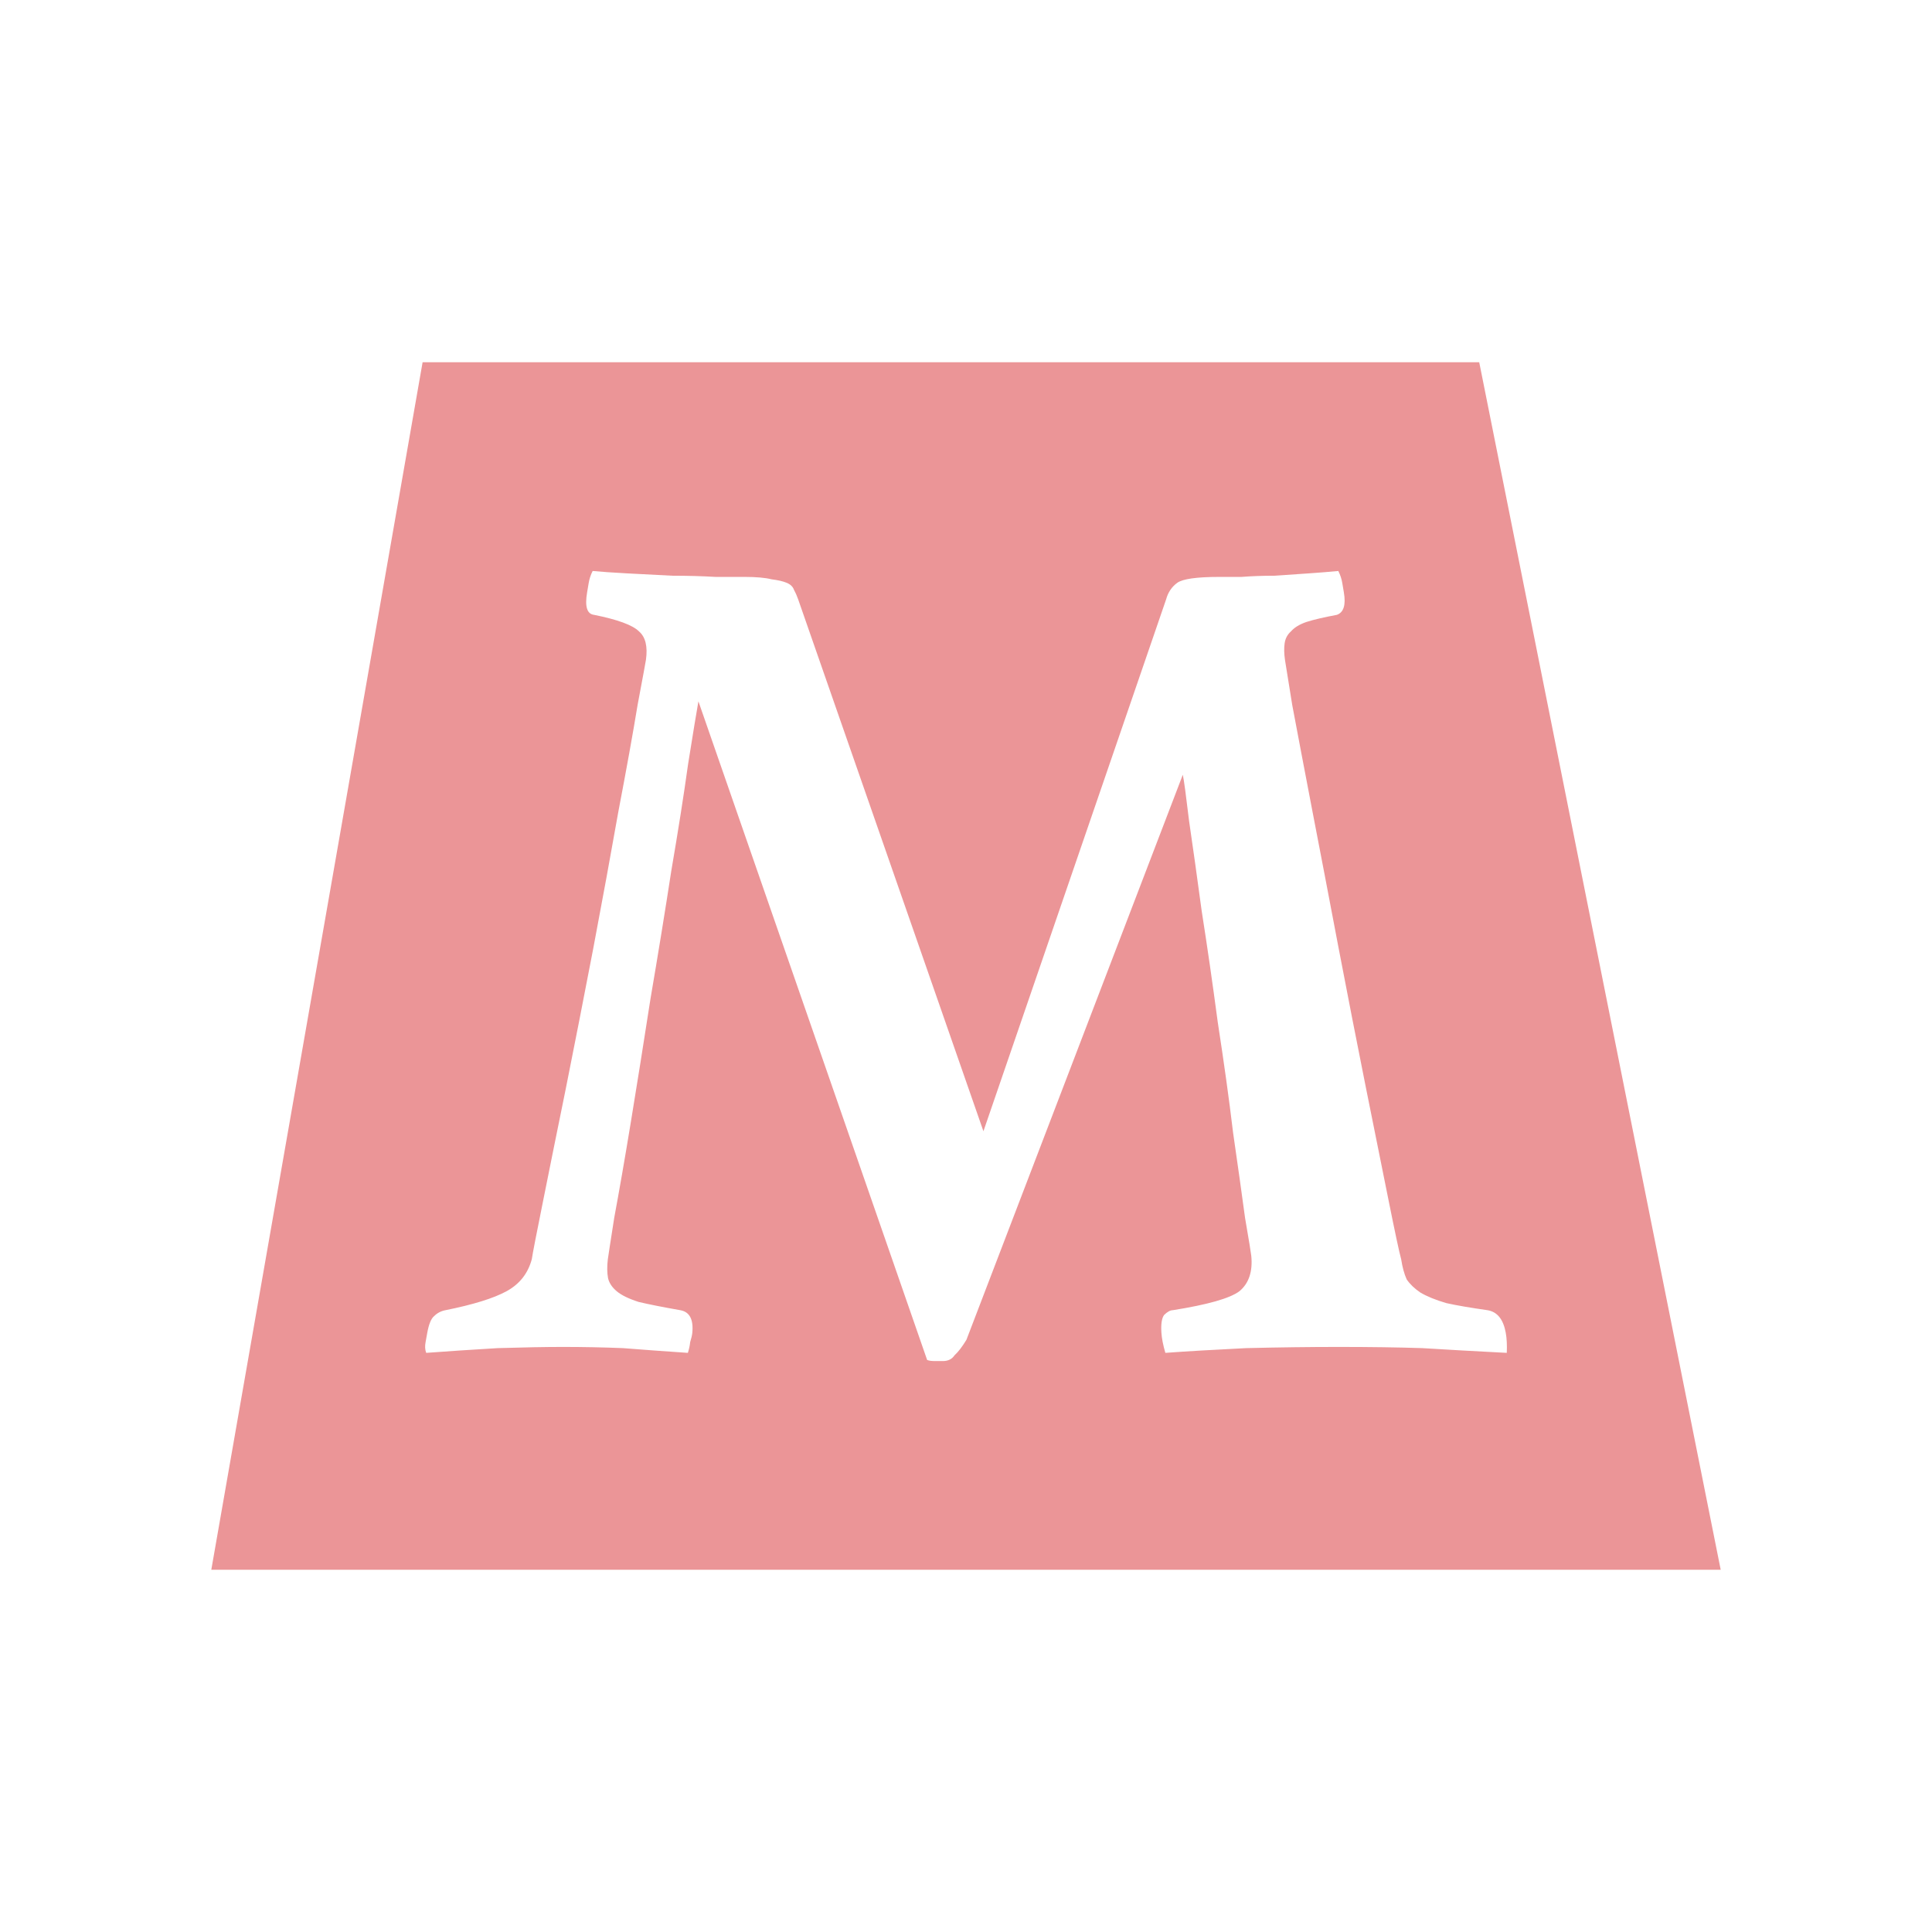
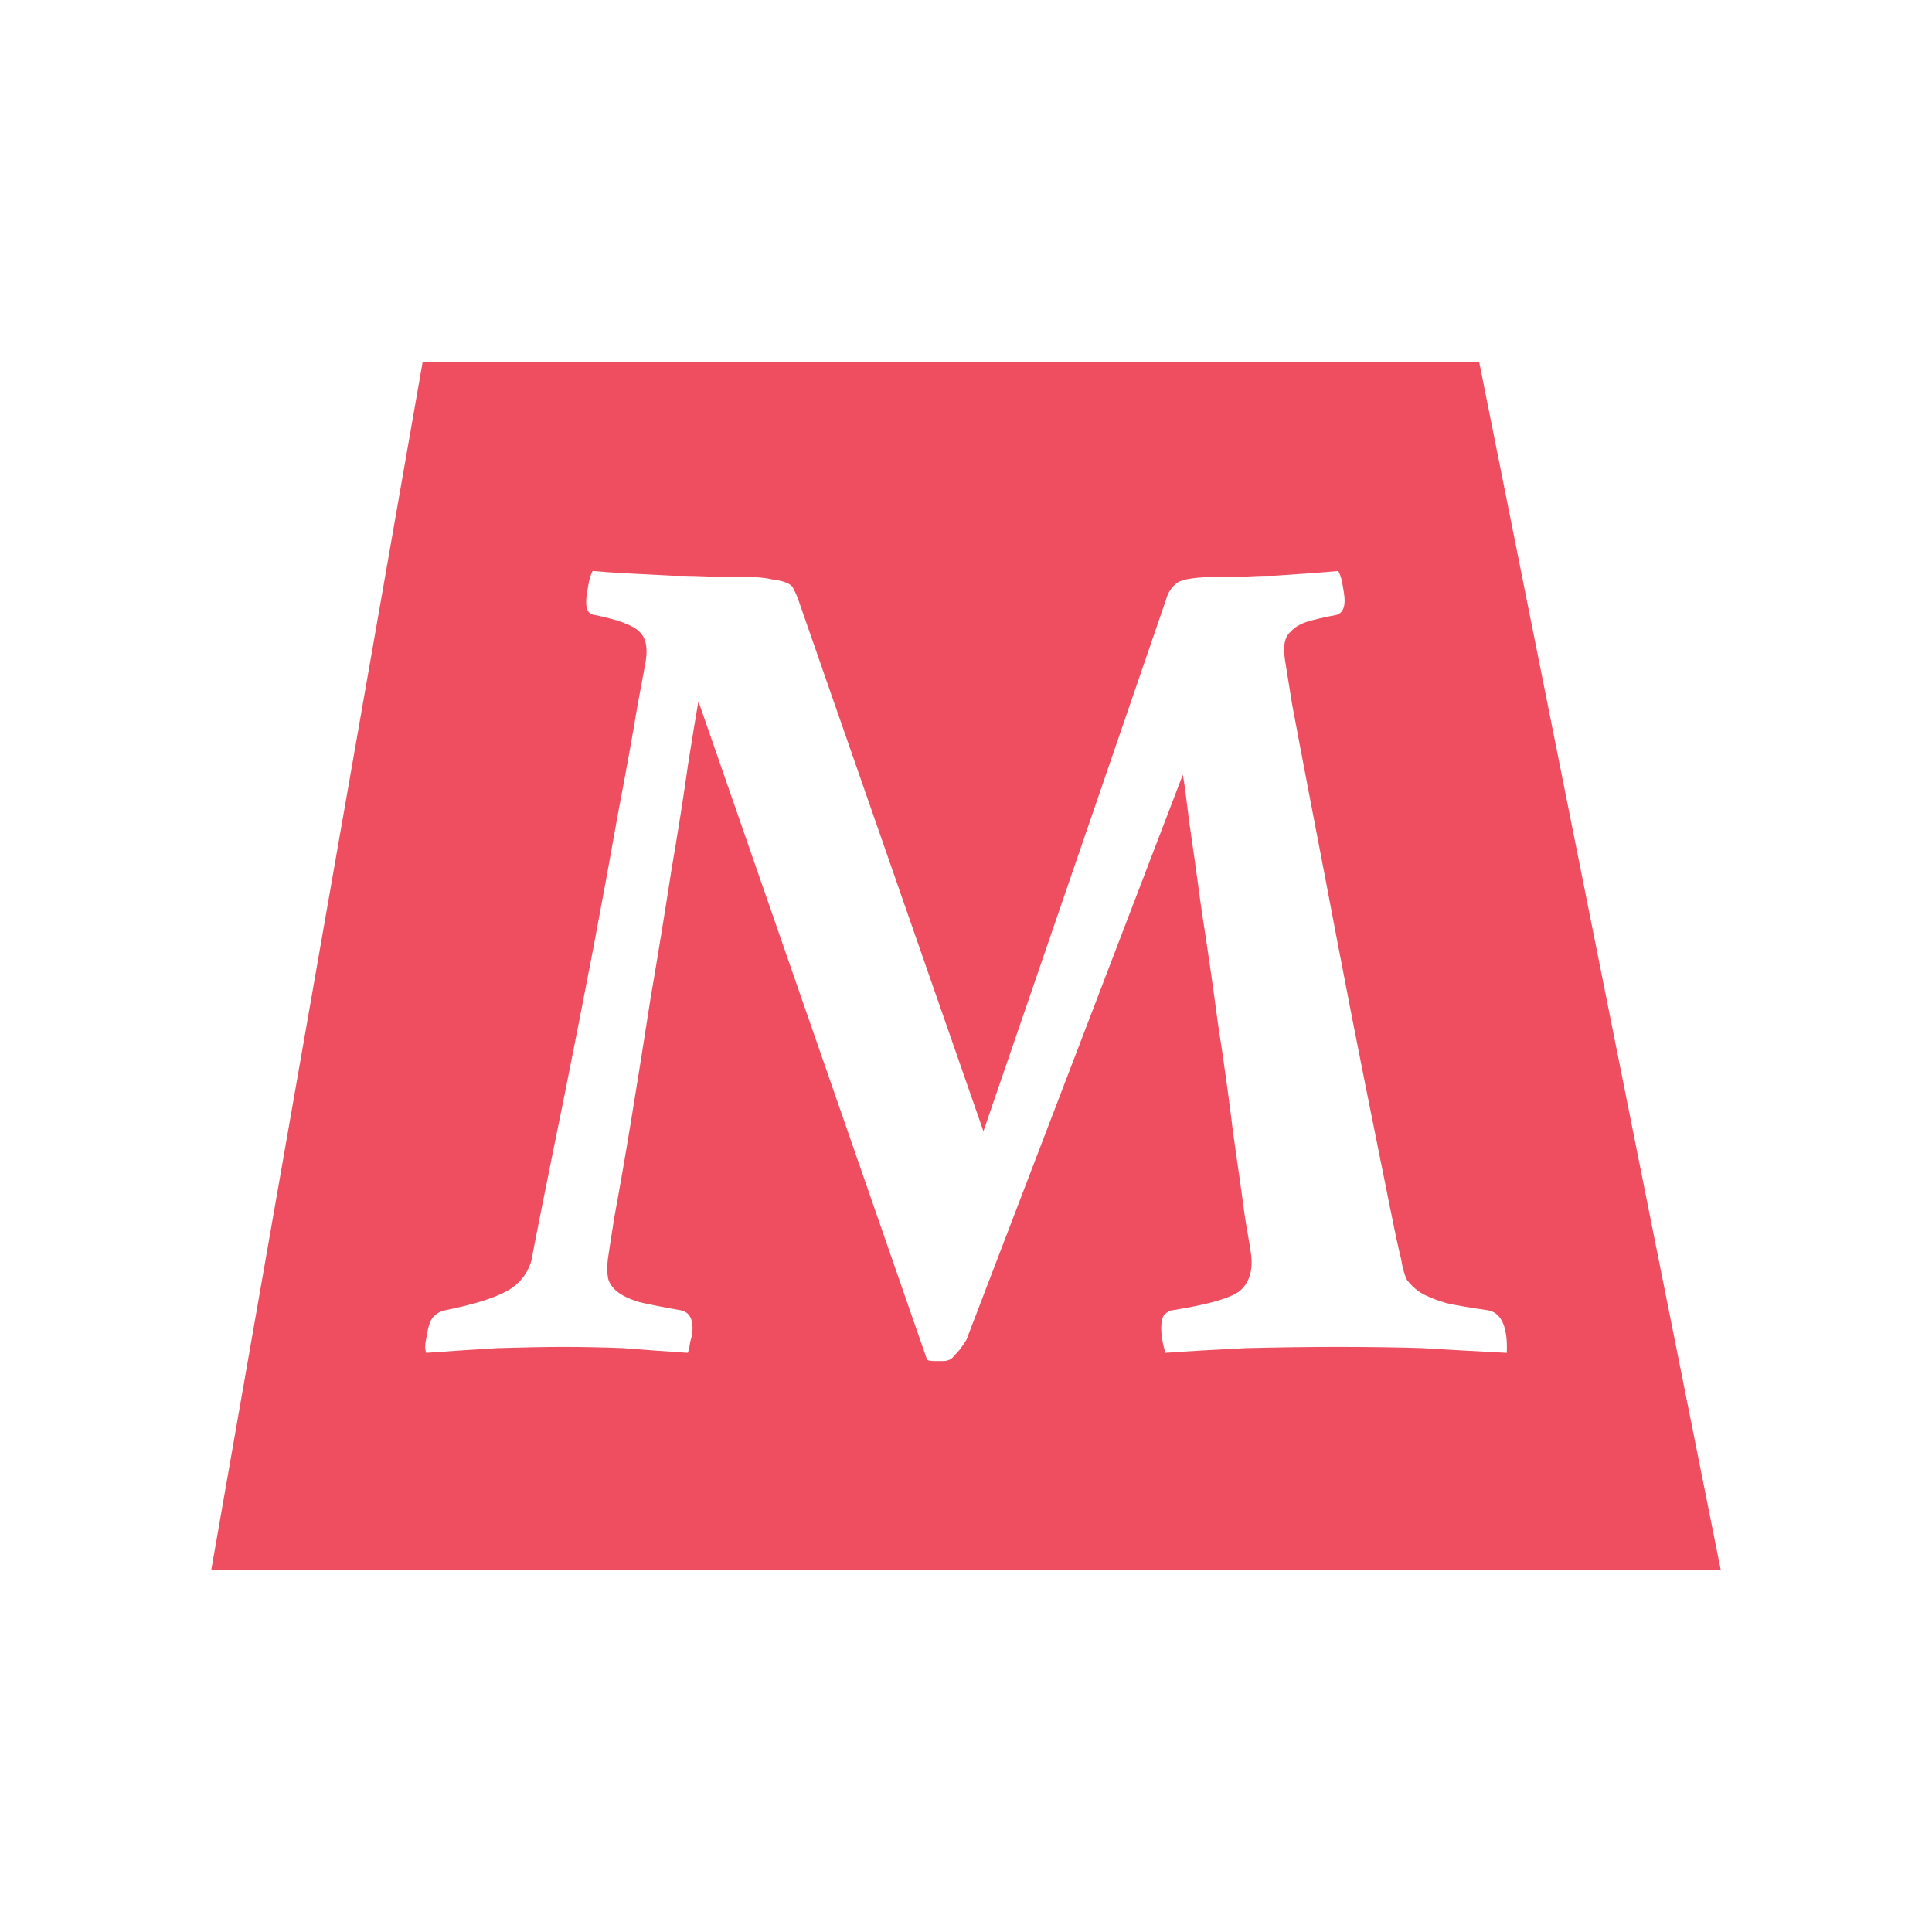
<svg xmlns="http://www.w3.org/2000/svg" width="128" height="128" version="1.1" viewBox="0 0 33.867 33.867">
-   <path d="m7.408 6.35-3.704 21.167h26.459l-4.233-21.167h-18.521zm2.98 3.659c0.144 0.014 0.346 0.028 0.604 0.042 0.258 0.014 0.522 0.027 0.791 0.041 0.272 0 0.525 0.007 0.761 0.021h0.509c0.204 0 0.362 0.014 0.472 0.042 0.112 0.014 0.201 0.034 0.267 0.062 0.066 0.028 0.108 0.069 0.127 0.125 0.03 0.055 0.054 0.111 0.073 0.166l3.247 9.322 3.202-9.322c0.034-0.125 0.1-0.222 0.195-0.291 0.095-0.069 0.341-0.104 0.737-0.104h0.39c0.179-0.014 0.372-0.021 0.575-0.021 0.202-0.014 0.403-0.027 0.604-0.041 0.201-0.014 0.374-0.028 0.518-0.042 0.034 0.069 0.058 0.139 0.069 0.208l0.028 0.166c0.038 0.221-0.003 0.353-0.123 0.395-0.224 0.042-0.402 0.083-0.534 0.125-0.121 0.042-0.211 0.097-0.271 0.166-0.062 0.055-0.098 0.125-0.11 0.208-0.012 0.083-0.01 0.18 0.006 0.291 0.004 0.028 0.046 0.291 0.127 0.789 0.094 0.498 0.21 1.114 0.351 1.847 0.142 0.734 0.294 1.53 0.457 2.389 0.164 0.858 0.324 1.674 0.479 2.45 0.154 0.761 0.287 1.426 0.401 1.994 0.114 0.568 0.188 0.914 0.222 1.038 0.021 0.138 0.053 0.256 0.097 0.353 0.057 0.083 0.136 0.159 0.237 0.228 0.116 0.069 0.269 0.132 0.458 0.187 0.187 0.042 0.428 0.082 0.721 0.124 0.171 0.028 0.277 0.159 0.32 0.395 0.018 0.097 0.024 0.215 0.018 0.353-0.54-0.028-1.033-0.055-1.48-0.083-0.429-0.014-0.918-0.021-1.468-0.021-0.504 0-1.044 0.007-1.623 0.021-0.562 0.028-1.034 0.055-1.414 0.083-0.04-0.138-0.063-0.256-0.069-0.353-0.01-0.152 0.006-0.256 0.048-0.312 0.057-0.055 0.107-0.083 0.152-0.083 0.61-0.097 0.999-0.207 1.167-0.332 0.166-0.138 0.236-0.346 0.208-0.623-0.004-0.042-0.04-0.263-0.109-0.665-0.054-0.401-0.124-0.9-0.21-1.495-0.071-0.595-0.161-1.238-0.268-1.931-0.092-0.692-0.186-1.343-0.282-1.952-0.082-0.609-0.156-1.135-0.221-1.578-0.053-0.443-0.089-0.713-0.11-0.81l-3.793 9.905c-0.076 0.125-0.145 0.214-0.207 0.27-0.046 0.069-0.115 0.103-0.207 0.103h-0.137c-0.061 0-0.107-0.006-0.138-0.02l-4.009-11.545c-0.033 0.18-0.092 0.546-0.181 1.1-0.075 0.54-0.173 1.163-0.294 1.869-0.109 0.706-0.23 1.454-0.365 2.243-0.12 0.775-0.235 1.495-0.344 2.16-0.109 0.664-0.207 1.225-0.292 1.682-0.069 0.443-0.107 0.685-0.112 0.727-0.015 0.125-0.014 0.235 0.004 0.332 0.02 0.083 0.07 0.159 0.152 0.228 0.082 0.069 0.209 0.131 0.383 0.187 0.176 0.042 0.419 0.09 0.73 0.145 0.163 0.028 0.234 0.159 0.212 0.395-0.004 0.042-0.017 0.097-0.038 0.166-0.005 0.055-0.018 0.118-0.04 0.187-0.41-0.028-0.789-0.055-1.137-0.083-0.349-0.014-0.699-0.021-1.05-0.021-0.305 0-0.688 0.007-1.148 0.021-0.463 0.028-0.88 0.055-1.252 0.083-0.021-0.055-0.024-0.118-0.011-0.187l0.03-0.166c0.028-0.152 0.068-0.249 0.12-0.291 0.055-0.055 0.122-0.09 0.199-0.104 0.483-0.097 0.84-0.207 1.07-0.332 0.229-0.125 0.376-0.312 0.443-0.561 0.017-0.111 0.081-0.443 0.193-0.996 0.113-0.568 0.248-1.232 0.403-1.994 0.155-0.775 0.315-1.592 0.48-2.45 0.165-0.872 0.312-1.675 0.442-2.409 0.143-0.748 0.255-1.37 0.337-1.869 0.094-0.498 0.142-0.761 0.146-0.789 0.033-0.235-0.008-0.402-0.122-0.499-0.111-0.111-0.374-0.207-0.787-0.29-0.124-0.014-0.165-0.146-0.122-0.395l0.028-0.166c0.012-0.069 0.034-0.139 0.069-0.208z" fill="#eb9597" />
+   <path d="m7.408 6.35-3.704 21.167h26.459l-4.233-21.167h-18.521zm2.98 3.659c0.144 0.014 0.346 0.028 0.604 0.042 0.258 0.014 0.522 0.027 0.791 0.041 0.272 0 0.525 0.007 0.761 0.021h0.509c0.204 0 0.362 0.014 0.472 0.042 0.112 0.014 0.201 0.034 0.267 0.062 0.066 0.028 0.108 0.069 0.127 0.125 0.03 0.055 0.054 0.111 0.073 0.166l3.247 9.322 3.202-9.322c0.034-0.125 0.1-0.222 0.195-0.291 0.095-0.069 0.341-0.104 0.737-0.104h0.39c0.179-0.014 0.372-0.021 0.575-0.021 0.202-0.014 0.403-0.027 0.604-0.041 0.201-0.014 0.374-0.028 0.518-0.042 0.034 0.069 0.058 0.139 0.069 0.208l0.028 0.166c0.038 0.221-0.003 0.353-0.123 0.395-0.224 0.042-0.402 0.083-0.534 0.125-0.121 0.042-0.211 0.097-0.271 0.166-0.062 0.055-0.098 0.125-0.11 0.208-0.012 0.083-0.01 0.18 0.006 0.291 0.004 0.028 0.046 0.291 0.127 0.789 0.094 0.498 0.21 1.114 0.351 1.847 0.142 0.734 0.294 1.53 0.457 2.389 0.164 0.858 0.324 1.674 0.479 2.45 0.154 0.761 0.287 1.426 0.401 1.994 0.114 0.568 0.188 0.914 0.222 1.038 0.021 0.138 0.053 0.256 0.097 0.353 0.057 0.083 0.136 0.159 0.237 0.228 0.116 0.069 0.269 0.132 0.458 0.187 0.187 0.042 0.428 0.082 0.721 0.124 0.171 0.028 0.277 0.159 0.32 0.395 0.018 0.097 0.024 0.215 0.018 0.353-0.54-0.028-1.033-0.055-1.48-0.083-0.429-0.014-0.918-0.021-1.468-0.021-0.504 0-1.044 0.007-1.623 0.021-0.562 0.028-1.034 0.055-1.414 0.083-0.04-0.138-0.063-0.256-0.069-0.353-0.01-0.152 0.006-0.256 0.048-0.312 0.057-0.055 0.107-0.083 0.152-0.083 0.61-0.097 0.999-0.207 1.167-0.332 0.166-0.138 0.236-0.346 0.208-0.623-0.004-0.042-0.04-0.263-0.109-0.665-0.054-0.401-0.124-0.9-0.21-1.495-0.071-0.595-0.161-1.238-0.268-1.931-0.092-0.692-0.186-1.343-0.282-1.952-0.082-0.609-0.156-1.135-0.221-1.578-0.053-0.443-0.089-0.713-0.11-0.81l-3.793 9.905c-0.076 0.125-0.145 0.214-0.207 0.27-0.046 0.069-0.115 0.103-0.207 0.103h-0.137c-0.061 0-0.107-0.006-0.138-0.02l-4.009-11.545c-0.033 0.18-0.092 0.546-0.181 1.1-0.075 0.54-0.173 1.163-0.294 1.869-0.109 0.706-0.23 1.454-0.365 2.243-0.12 0.775-0.235 1.495-0.344 2.16-0.109 0.664-0.207 1.225-0.292 1.682-0.069 0.443-0.107 0.685-0.112 0.727-0.015 0.125-0.014 0.235 0.004 0.332 0.02 0.083 0.07 0.159 0.152 0.228 0.082 0.069 0.209 0.131 0.383 0.187 0.176 0.042 0.419 0.09 0.73 0.145 0.163 0.028 0.234 0.159 0.212 0.395-0.004 0.042-0.017 0.097-0.038 0.166-0.005 0.055-0.018 0.118-0.04 0.187-0.41-0.028-0.789-0.055-1.137-0.083-0.349-0.014-0.699-0.021-1.05-0.021-0.305 0-0.688 0.007-1.148 0.021-0.463 0.028-0.88 0.055-1.252 0.083-0.021-0.055-0.024-0.118-0.011-0.187l0.03-0.166c0.028-0.152 0.068-0.249 0.12-0.291 0.055-0.055 0.122-0.09 0.199-0.104 0.483-0.097 0.84-0.207 1.07-0.332 0.229-0.125 0.376-0.312 0.443-0.561 0.017-0.111 0.081-0.443 0.193-0.996 0.113-0.568 0.248-1.232 0.403-1.994 0.155-0.775 0.315-1.592 0.48-2.45 0.165-0.872 0.312-1.675 0.442-2.409 0.143-0.748 0.255-1.37 0.337-1.869 0.094-0.498 0.142-0.761 0.146-0.789 0.033-0.235-0.008-0.402-0.122-0.499-0.111-0.111-0.374-0.207-0.787-0.29-0.124-0.014-0.165-0.146-0.122-0.395l0.028-0.166c0.012-0.069 0.034-0.139 0.069-0.208z" fill="#ee4e5f" />
</svg>
